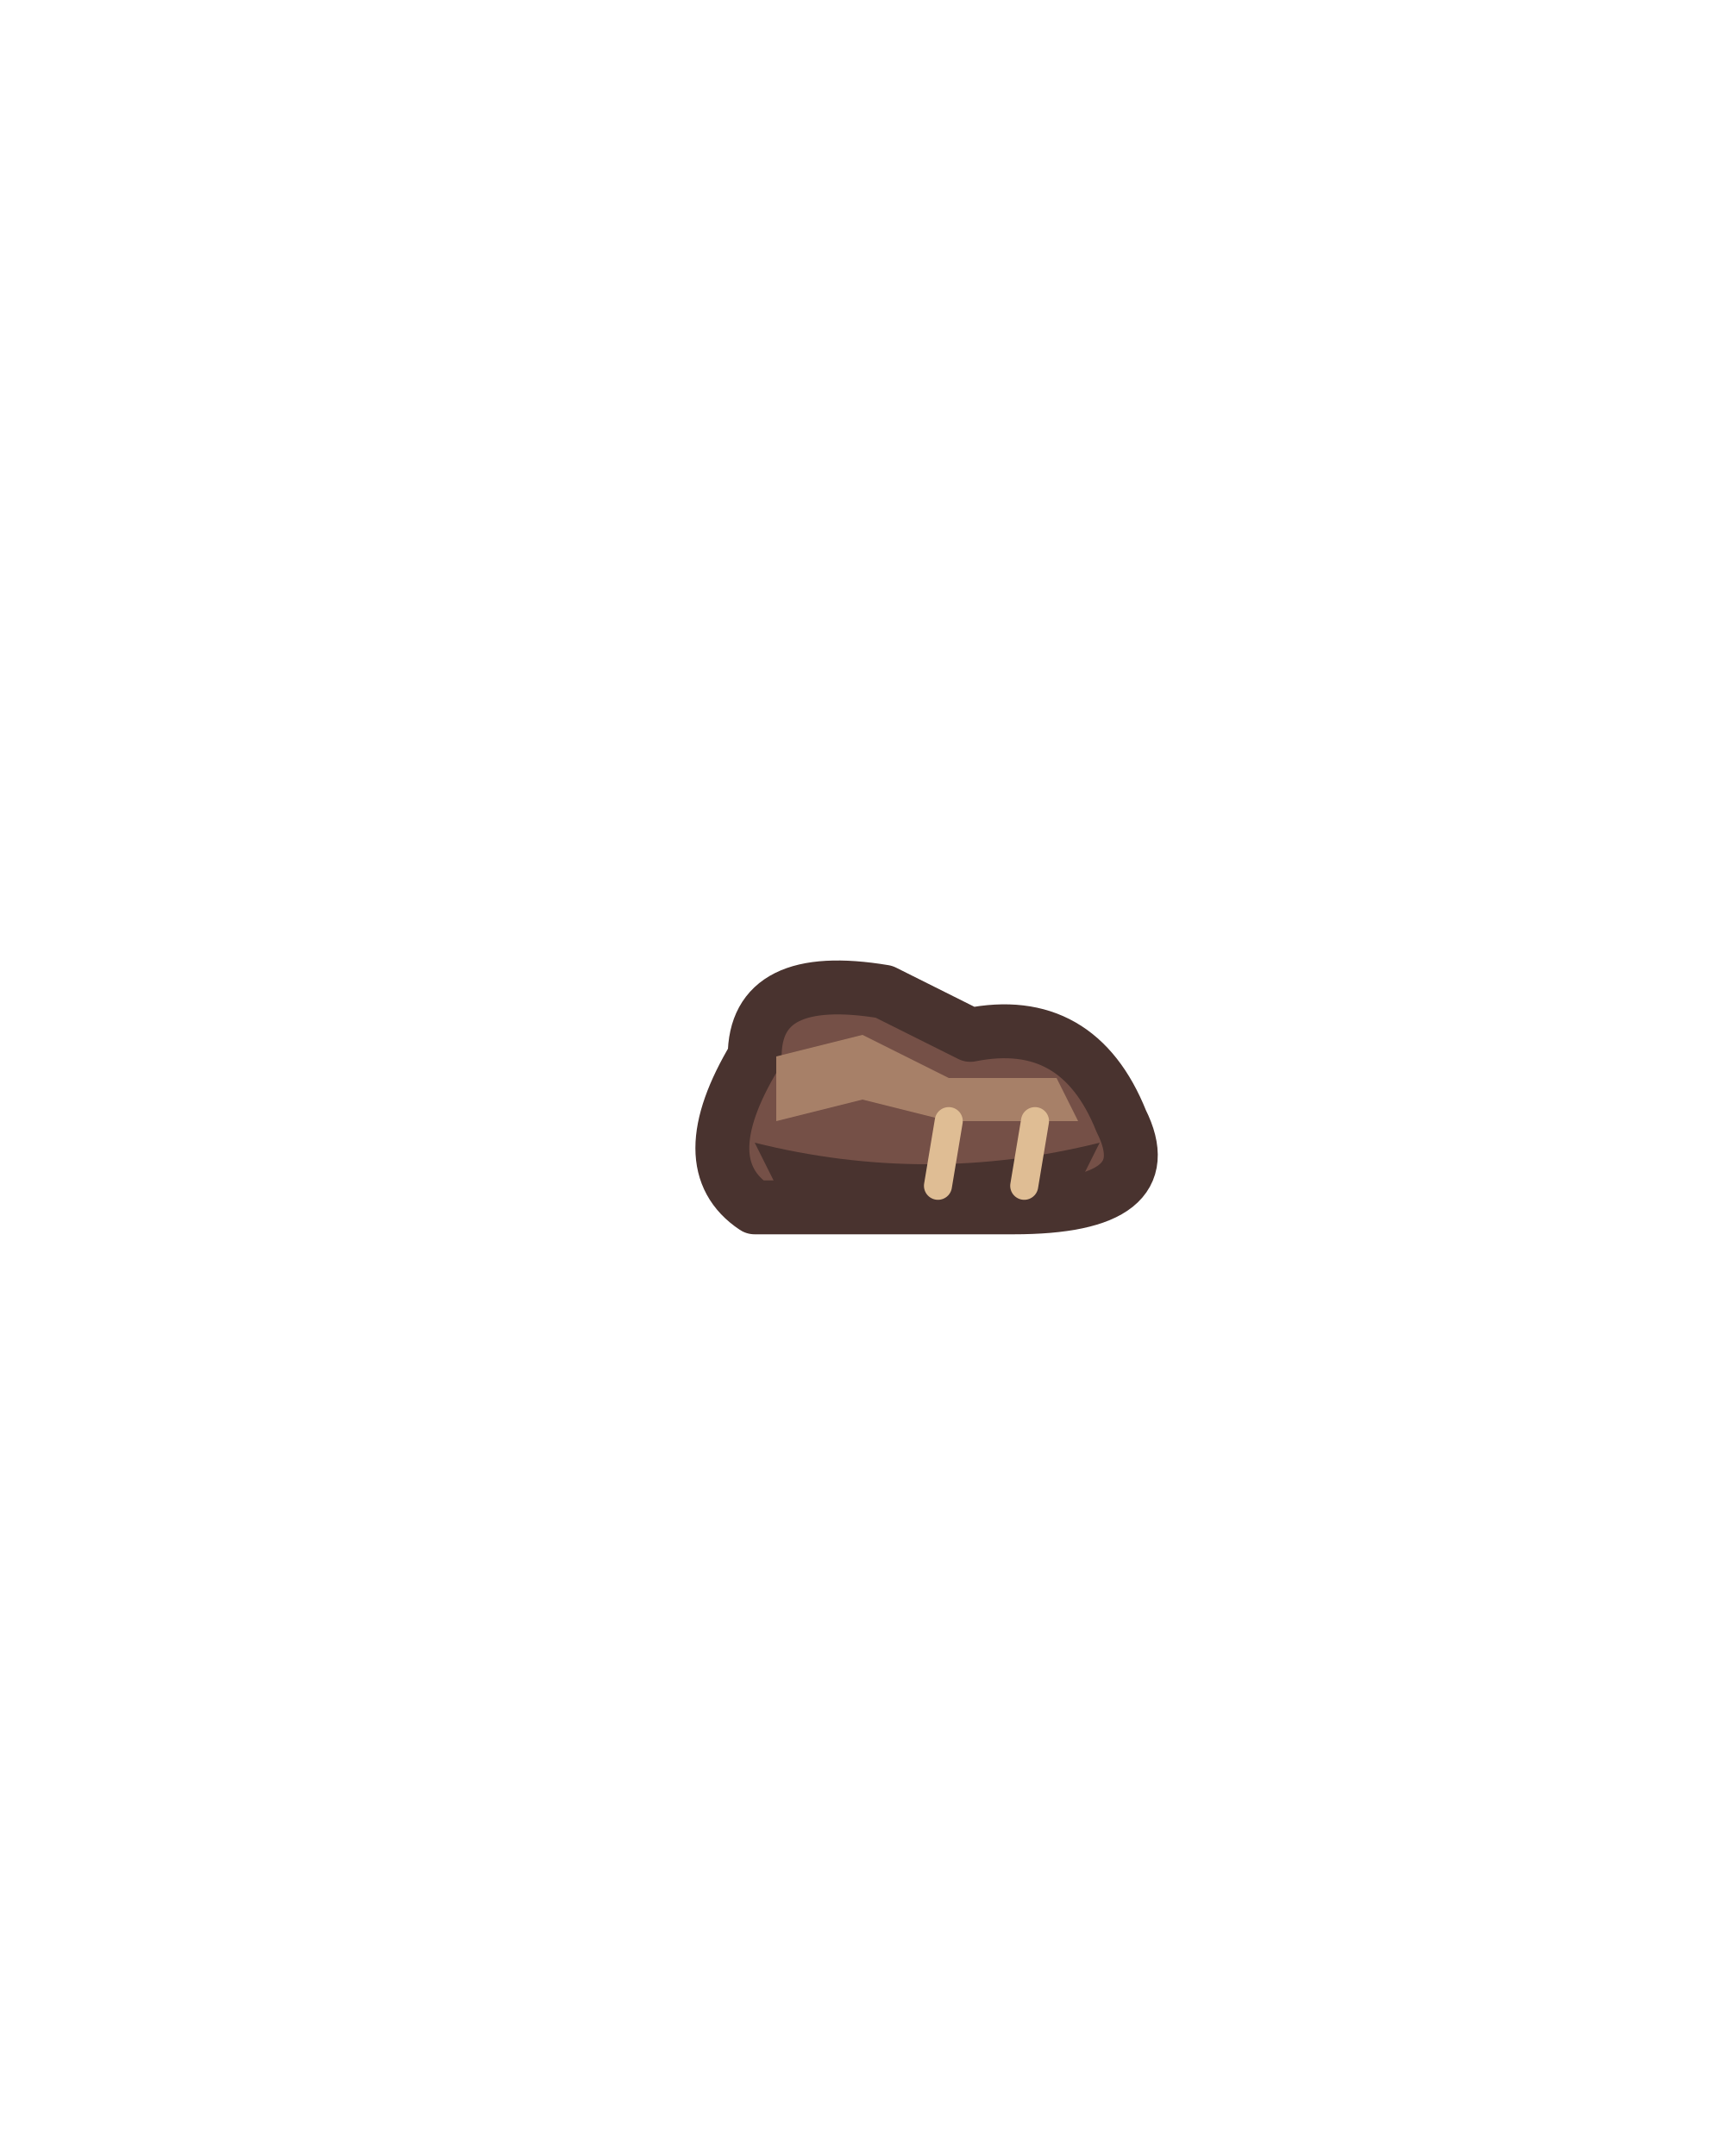
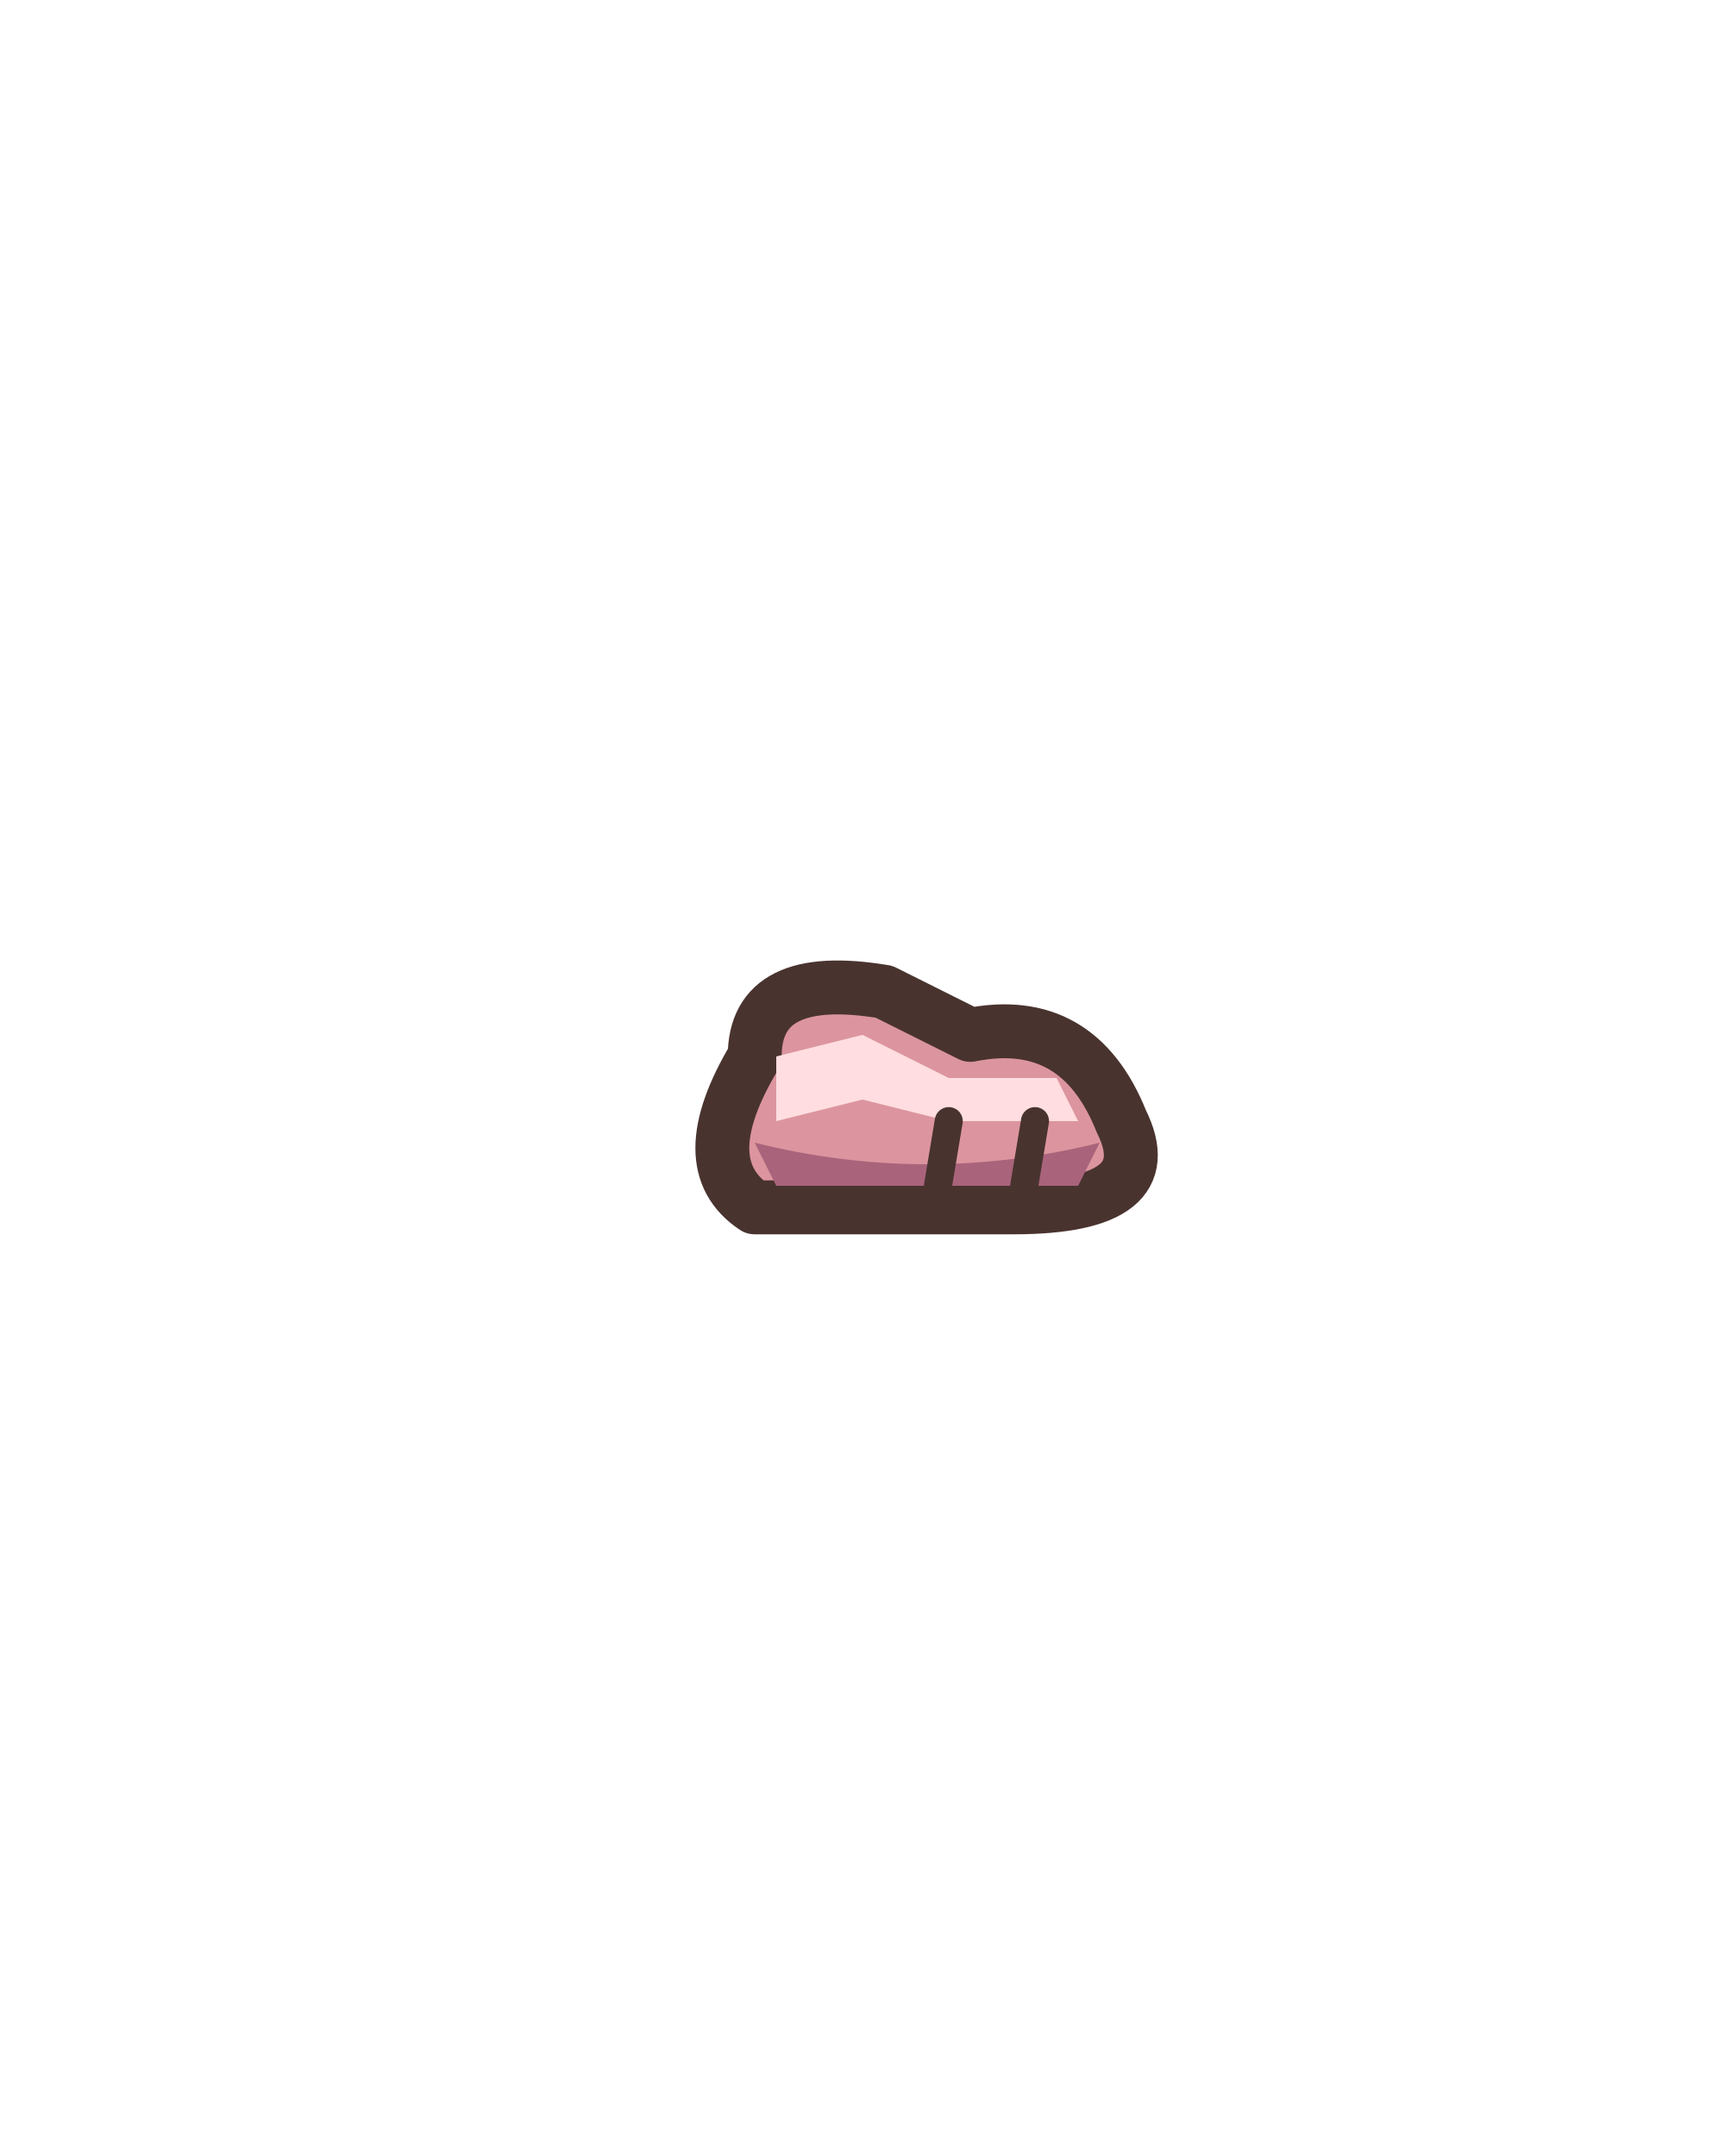
<svg xmlns="http://www.w3.org/2000/svg" viewBox="-40 -50 80 100" width="160" height="200">
  <g stroke="#49332f" stroke-width="2.5" stroke-linejoin="round" stroke-linecap="round">
-     <path fill="#755047" d="M-5-1Q-5-5 1-4L5-2Q10-3 12 2Q14 6 7 6H-5Q-8 4-5-1Z" />
-     <path fill="#a78068" stroke="none" d="M-4-1L0-2L4 0L9 0L10 2H4L0 1L-4 2Z" />
-     <path fill="#49332f" stroke="none" d="M-5 3Q3 5 11 3L10 5H-4Z" />
-     <path fill="none" stroke="#dfbd94" stroke-width="1.3" d="M4 2l-.5 3M8 2l-.5 3" />
+     <path fill="#dc959e" d="M-5-1Q-5-5 1-4L5-2Q10-3 12 2Q14 6 7 6H-5Q-8 4-5-1Z" />
+     <path fill="#ffdde0" stroke="none" d="M-4-1L0-2L4 0L9 0L10 2H4L0 1L-4 2Z" />
+     <path fill="#a9647c" stroke="none" d="M-5 3Q3 5 11 3L10 5H-4Z" />
+     <path fill="none" stroke="#49332f" stroke-width="1.3" d="M4 2l-.5 3M8 2l-.5 3" />
  </g>
</svg>
